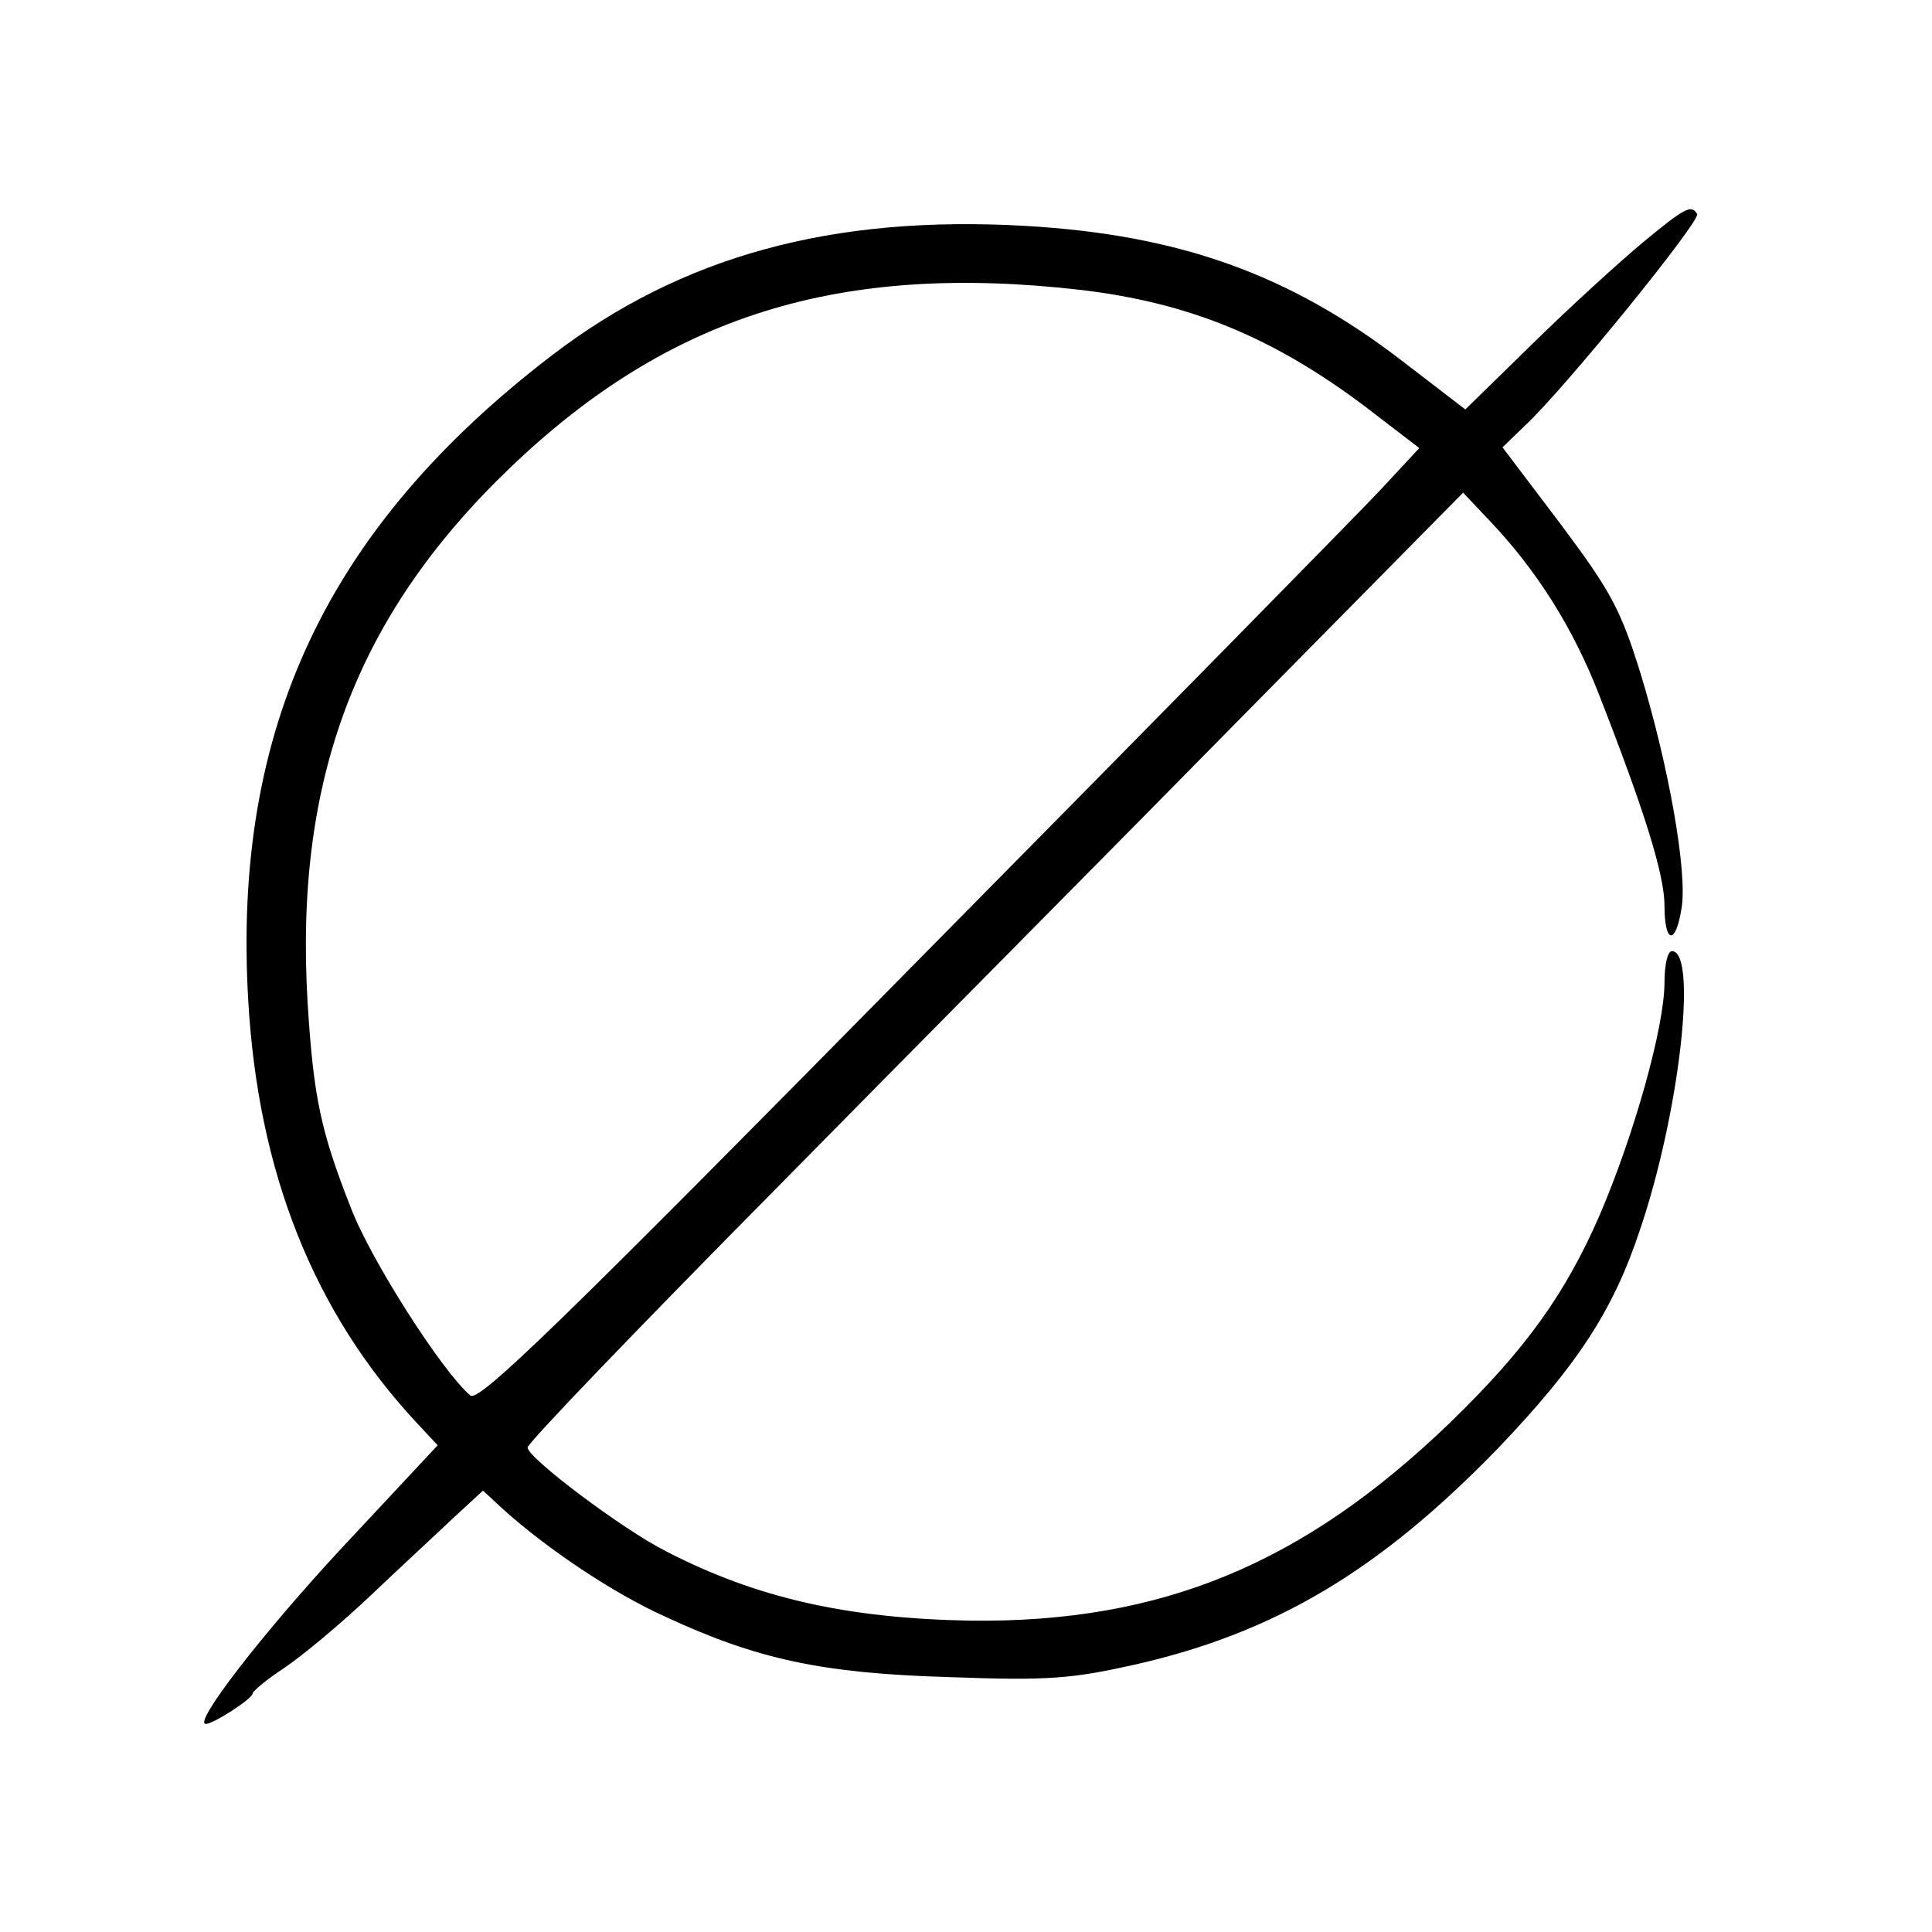
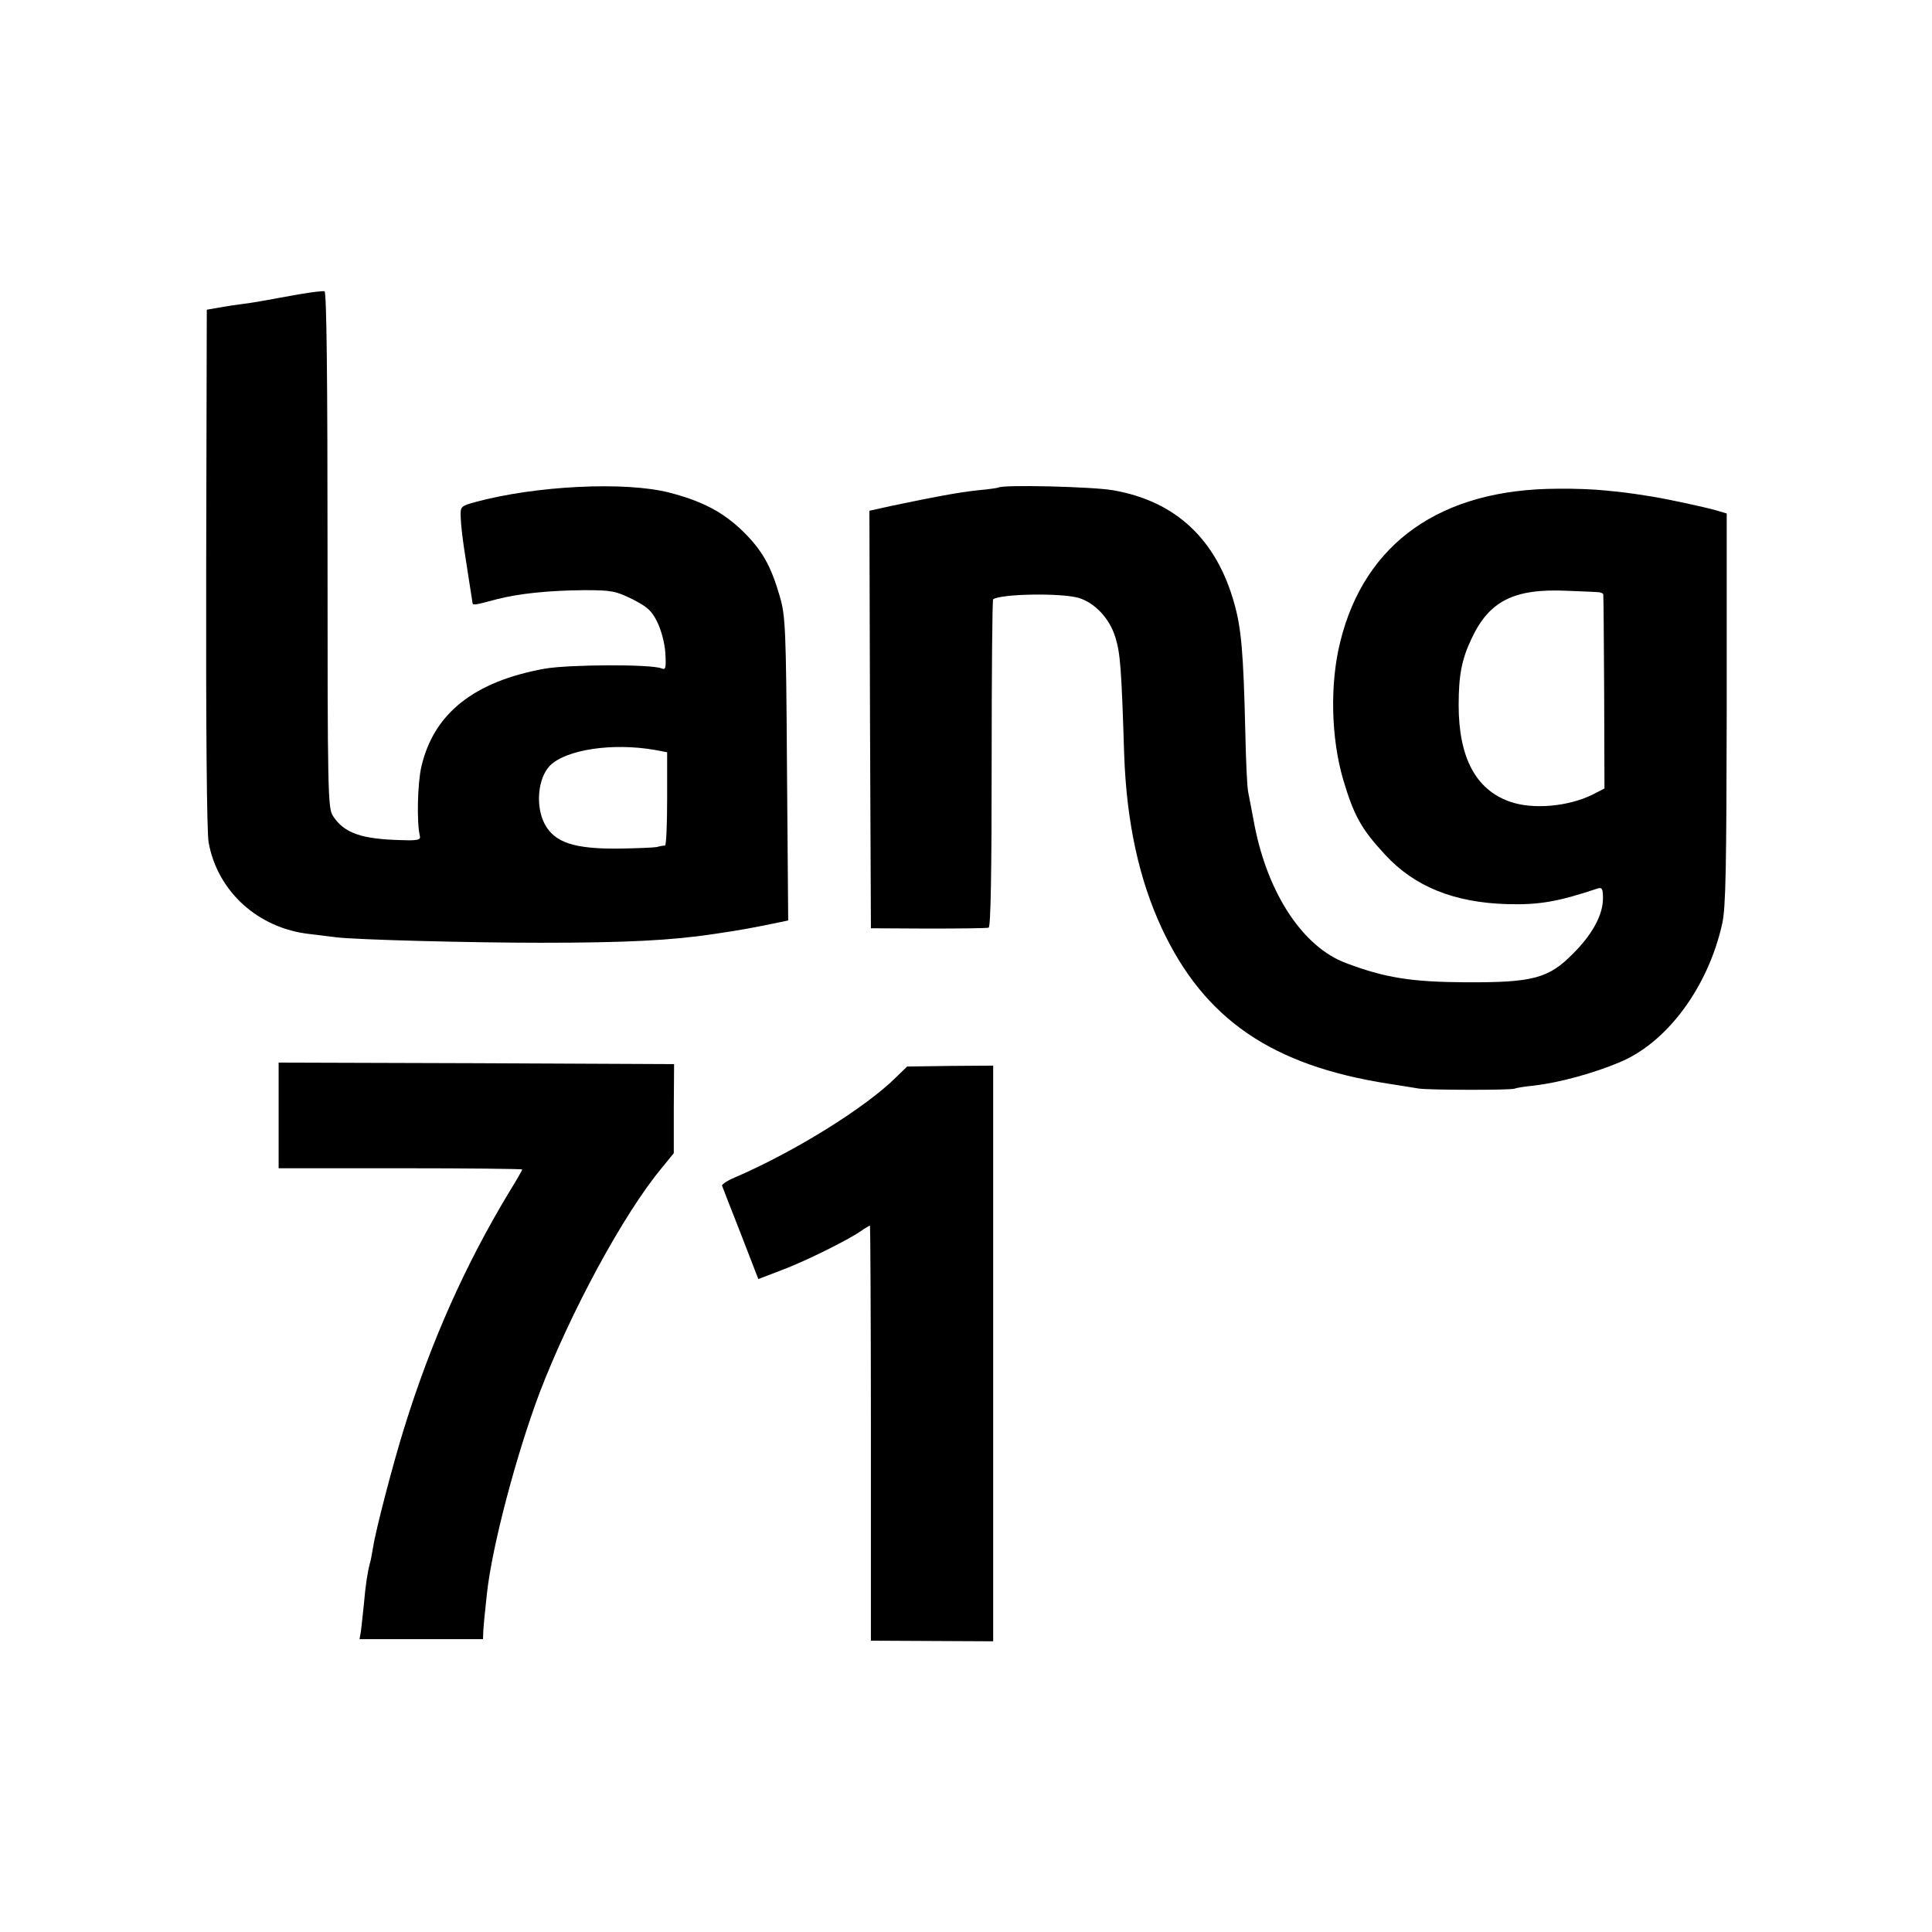
- <svg xmlns="http://www.w3.org/2000/svg" version="1.0" width="260pt" height="260pt" viewBox="0 0 260 260" preserveAspectRatio="xMidYMid meet">
-   <g transform="translate(0,260) scale(0.1,-0.1)" fill="#000000" stroke="none">
-     <path d="M2210 2273 c-30 -25 -96 -85 -147 -135 l-91 -89 -86 66 c-151 116 -299 169 -506 181 -261 15 -463 -41 -637 -174 -303 -232 -430 -502 -409 -867 13 -232 88 -421 227 -570 l28 -30 -127 -136 c-108 -116 -203 -239 -185 -239 10 0 63 34 63 41 0 3 19 19 42 34 24 16 77 60 118 99 41 39 92 86 112 105 l38 35 27 -25 c60 -54 148 -113 219 -145 123 -57 210 -76 382 -81 134 -5 165 -2 250 17 189 43 329 127 488 291 106 111 155 185 191 294 53 156 78 375 43 375 -6 0 -10 -19 -10 -42 0 -60 -41 -206 -88 -315 -46 -105 -99 -179 -200 -277 -198 -191 -389 -270 -646 -267 -165 3 -287 30 -409 93 -58 29 -187 126 -187 140 0 6 150 162 333 347 182 185 466 471 629 637 l297 301 34 -36 c65 -68 114 -146 149 -236 61 -156 88 -242 88 -284 0 -51 15 -54 23 -3 8 48 -17 190 -55 315 -27 87 -40 111 -108 202 l-78 103 30 29 c53 49 237 276 232 285 -8 13 -16 9 -74 -39z m-757 -63 c146 -17 259 -63 384 -157 l73 -56 -52 -56 c-29 -31 -313 -320 -632 -643 -469 -476 -582 -586 -593 -576 -37 31 -134 182 -161 253 -40 102 -50 147 -58 275 -18 300 65 522 273 721 213 204 442 276 766 239z" />
+ <svg xmlns="http://www.w3.org/2000/svg" version="1.0" width="640pt" height="640pt" viewBox="0 0 640 640" preserveAspectRatio="xMidYMid meet">
+   <g transform="translate(0,640) scale(0.1,-0.1)" fill="#000000" stroke="none">
+     <path d="M990 5425 c-41 -7 -88 -16 -105 -19 -16 -3 -50 -9 -75 -12 -25 -3 -63 -9 -85 -13 l-40 -7 -2 -854 c-1 -528 2 -876 8 -910 29 -163 164 -285 334 -304 33 -4 74 -9 90 -11 65 -8 443 -18 675 -18 286 0 436 8 575 29 88 13 122 19 223 40 l23 5 -4 502 c-3 466 -5 507 -24 572 -29 100 -58 152 -122 215 -66 64 -135 100 -243 128 -147 38 -444 23 -643 -31 -48 -13 -50 -15 -49 -48 1 -30 6 -75 18 -149 6 -38 19 -124 21 -135 1 -11 2 -11 81 10 74 19 172 29 289 30 92 0 105 -3 160 -30 49 -25 64 -38 82 -75 13 -26 25 -70 27 -103 3 -51 1 -57 -13 -51 -34 14 -305 13 -386 -1 -234 -42 -368 -148 -409 -324 -13 -55 -16 -187 -5 -231 3 -12 -8 -15 -60 -13 -133 3 -191 23 -228 80 -17 26 -18 75 -18 882 0 561 -3 855 -10 856 -5 2 -44 -3 -85 -10z m1178 -1509 l42 -8 0 -154 c0 -85 -3 -154 -7 -155 -5 0 -17 -2 -28 -5 -11 -2 -65 -4 -120 -5 -154 -2 -218 20 -251 82 -31 60 -22 152 18 193 54 53 206 76 346 52z" />
+     <path d="M3308 4785 c-2 -1 -32 -6 -68 -9 -64 -7 -141 -21 -288 -52 l-72 -16 2 -691 3 -692 190 -1 c105 0 195 1 200 3 7 2 10 190 10 544 0 297 2 542 5 544 29 18 221 21 281 5 54 -15 105 -68 124 -132 16 -52 20 -100 29 -388 8 -224 49 -413 125 -576 141 -301 365 -454 751 -514 41 -6 86 -14 100 -16 32 -5 309 -6 318 0 4 2 33 7 65 10 83 10 194 40 282 77 157 65 293 248 340 459 12 53 14 183 15 712 l0 647 -37 11 c-40 11 -155 36 -210 45 -76 12 -91 14 -153 20 -36 4 -108 7 -161 6 -386 -1 -638 -179 -719 -506 -35 -139 -31 -318 9 -456 36 -121 60 -165 140 -251 97 -105 228 -158 404 -163 105 -3 169 8 300 52 14 4 17 -1 17 -33 0 -54 -34 -118 -99 -183 -81 -82 -132 -96 -356 -95 -179 1 -268 15 -397 64 -141 53 -257 227 -302 455 -8 44 -18 94 -21 110 -4 17 -8 111 -10 210 -6 252 -13 333 -36 415 -59 213 -194 340 -402 376 -68 12 -367 19 -379 9z m1990 -347 c6 -1 13 -4 13 -7 1 -3 2 -149 3 -325 l1 -318 -37 -19 c-81 -41 -201 -52 -278 -24 -112 40 -168 147 -168 319 0 99 10 152 43 221 58 124 140 166 315 158 52 -2 101 -4 108 -5z" />
+     <path d="M923 2705 l0 -175 403 0 c222 0 404 -2 404 -4 0 -2 -18 -34 -41 -71 -147 -243 -261 -498 -350 -785 -37 -118 -95 -341 -103 -395 -4 -22 -8 -47 -11 -55 -7 -26 -14 -68 -20 -138 -4 -37 -8 -77 -10 -89 l-4 -23 205 0 204 0 1 28 c1 15 3 36 4 47 1 11 5 45 8 76 17 157 97 459 174 664 102 267 279 595 406 747 l39 48 0 147 1 148 -655 3 -655 2 0 -175z" />
+     <path d="M2970 2833 c-102 -102 -339 -249 -537 -334 -24 -10 -43 -23 -41 -27 2 -5 29 -76 62 -159 l58 -150 76 29 c80 30 219 99 264 130 14 10 28 18 30 18 1 0 3 -309 3 -687 l0 -688 203 -1 202 -1 0 953 0 954 -142 -1 -143 -2 -35 -34z" />
  </g>
</svg>
